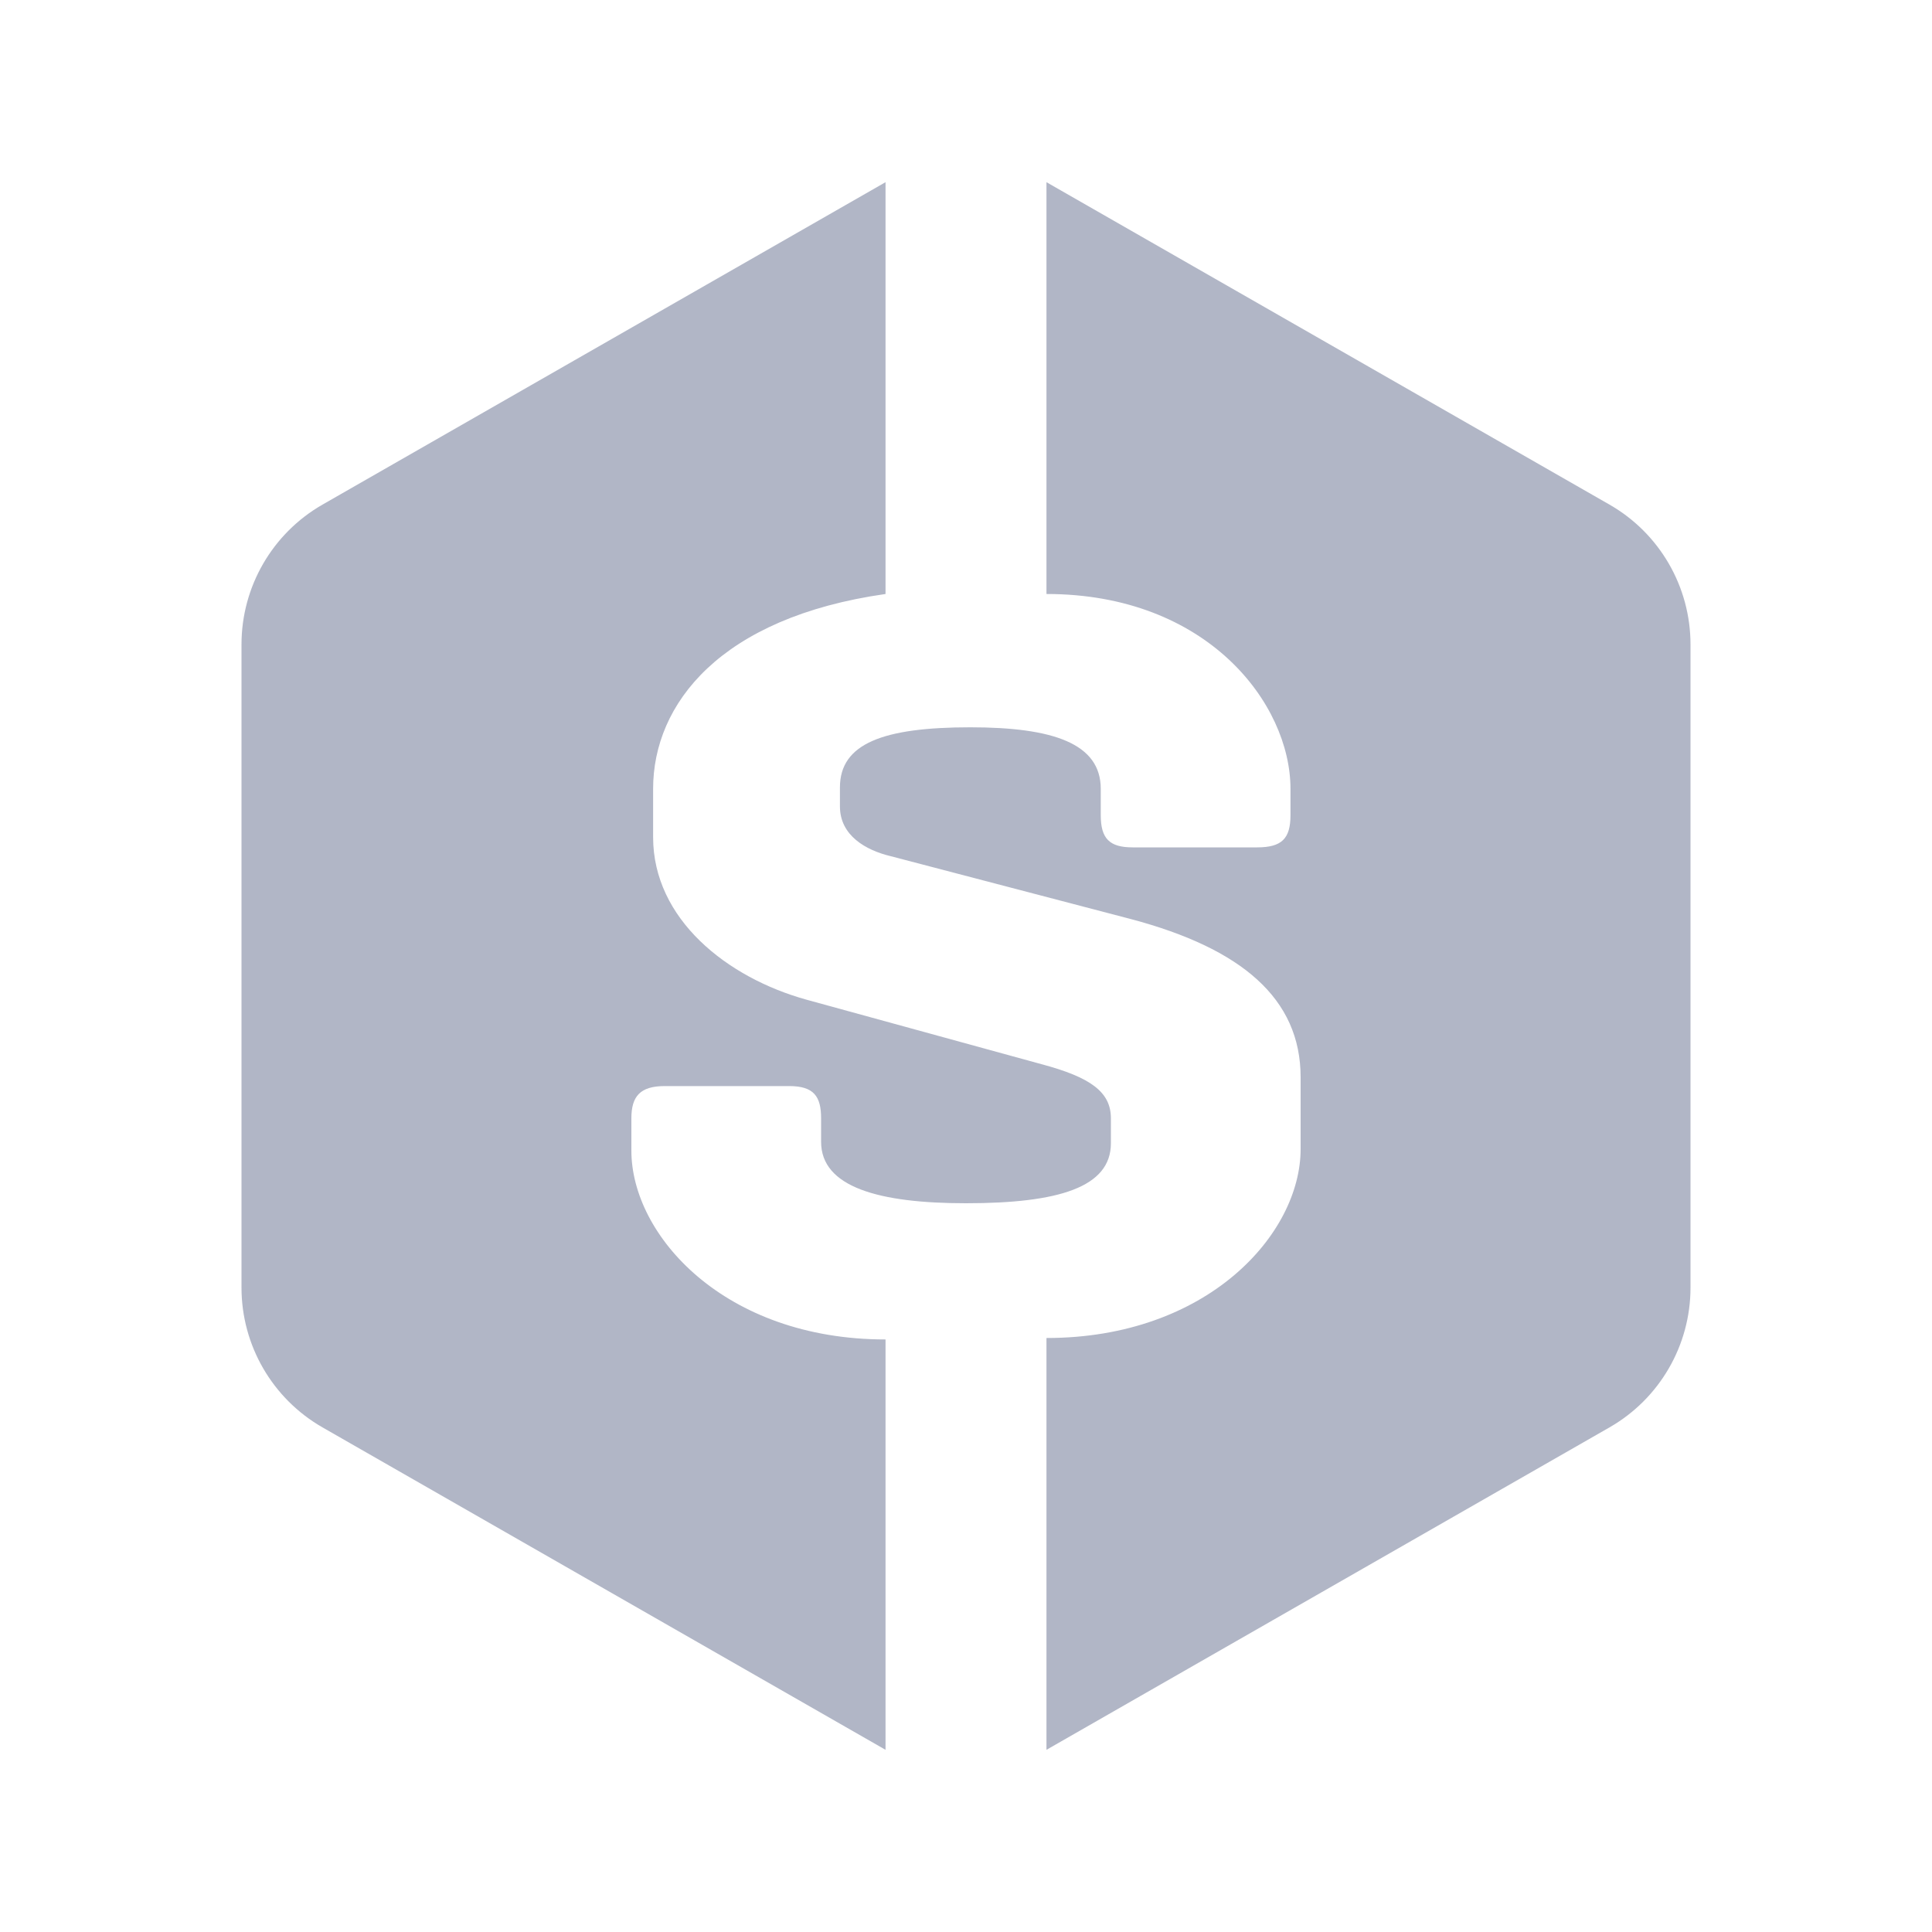
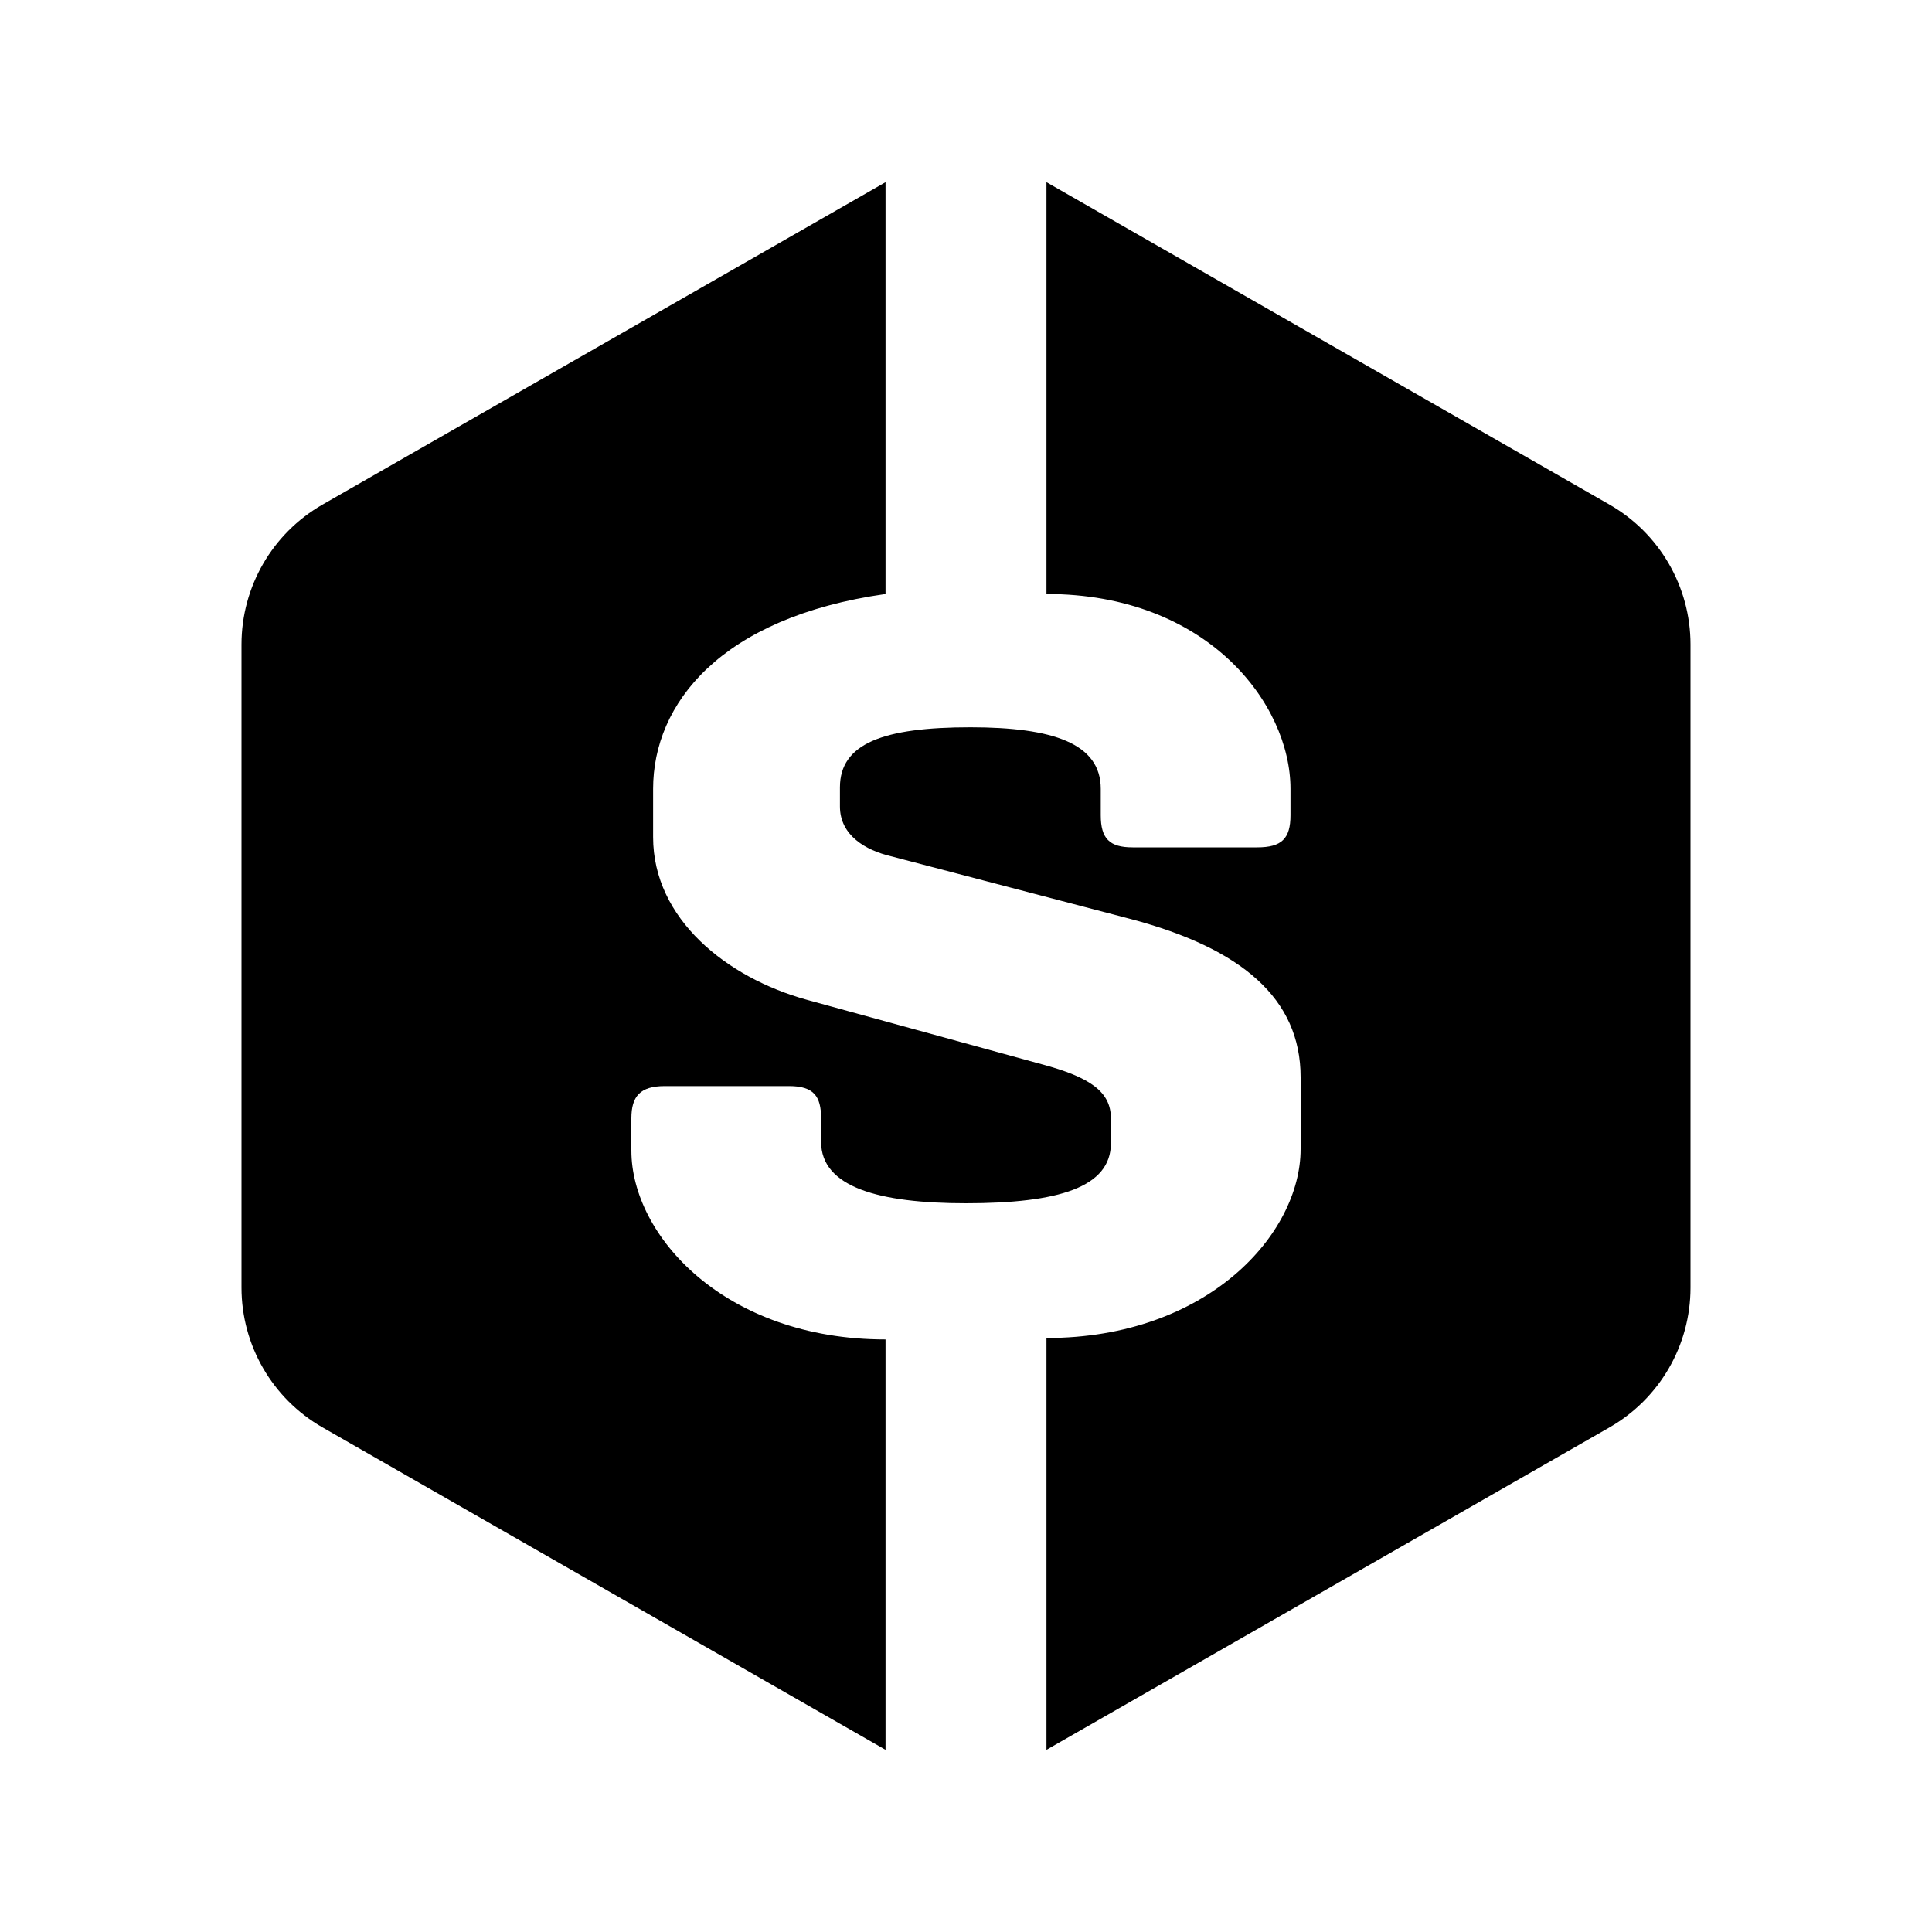
<svg xmlns="http://www.w3.org/2000/svg" width="20" height="20" viewBox="0 0 20 20" fill="currentColor">
-   <path fill-rule="evenodd" clip-rule="evenodd" d="M3.338 5.224L9.167 1.886V6.149C7.457 6.392 6.761 7.286 6.761 8.166V8.666C6.761 9.515 7.526 10.121 8.35 10.349L10.78 11.016C11.29 11.152 11.5 11.304 11.5 11.577V11.835C11.5 12.29 10.96 12.456 10 12.456C9.1 12.456 8.5 12.29 8.5 11.82V11.577C8.5 11.35 8.425 11.243 8.17 11.243H6.881C6.626 11.243 6.536 11.35 6.536 11.577V11.911C6.536 12.79 7.5 13.866 9.167 13.866V18.114L3.338 14.776C2.82 14.479 2.5 13.927 2.5 13.33V6.671C2.5 6.073 2.82 5.521 3.338 5.224ZM10.833 18.114L16.662 14.776C17.18 14.479 17.5 13.927 17.5 13.33V6.671C17.5 6.073 17.18 5.521 16.662 5.224L10.833 1.886V6.149C12.5 6.149 13.359 7.286 13.359 8.166V8.439C13.359 8.681 13.269 8.772 13.014 8.772H11.725C11.485 8.772 11.395 8.681 11.395 8.439V8.166C11.395 7.696 10.9 7.529 10.045 7.529C9.145 7.529 8.695 7.696 8.695 8.151V8.348C8.695 8.651 8.965 8.802 9.22 8.863L11.71 9.515C12.849 9.818 13.464 10.334 13.464 11.152V11.895C13.464 12.775 12.5 13.851 10.833 13.851V18.114Z" fill="#B1B6C6" />
+   <path fill-rule="evenodd" clip-rule="evenodd" d="M3.338 5.224L9.167 1.886V6.149C7.457 6.392 6.761 7.286 6.761 8.166V8.666C6.761 9.515 7.526 10.121 8.35 10.349L10.78 11.016C11.29 11.152 11.5 11.304 11.5 11.577V11.835C11.5 12.29 10.96 12.456 10 12.456C9.1 12.456 8.5 12.29 8.5 11.82V11.577C8.5 11.35 8.425 11.243 8.17 11.243H6.881C6.626 11.243 6.536 11.35 6.536 11.577V11.911C6.536 12.79 7.5 13.866 9.167 13.866V18.114L3.338 14.776C2.82 14.479 2.5 13.927 2.5 13.33V6.671C2.5 6.073 2.82 5.521 3.338 5.224ZM10.833 18.114L16.662 14.776C17.18 14.479 17.5 13.927 17.5 13.33V6.671C17.5 6.073 17.18 5.521 16.662 5.224L10.833 1.886V6.149C12.5 6.149 13.359 7.286 13.359 8.166V8.439C13.359 8.681 13.269 8.772 13.014 8.772H11.725C11.485 8.772 11.395 8.681 11.395 8.439V8.166C11.395 7.696 10.9 7.529 10.045 7.529C9.145 7.529 8.695 7.696 8.695 8.151V8.348C8.695 8.651 8.965 8.802 9.22 8.863L11.71 9.515C12.849 9.818 13.464 10.334 13.464 11.152V11.895C13.464 12.775 12.5 13.851 10.833 13.851V18.114Z" fill="currentColor" />
</svg>
